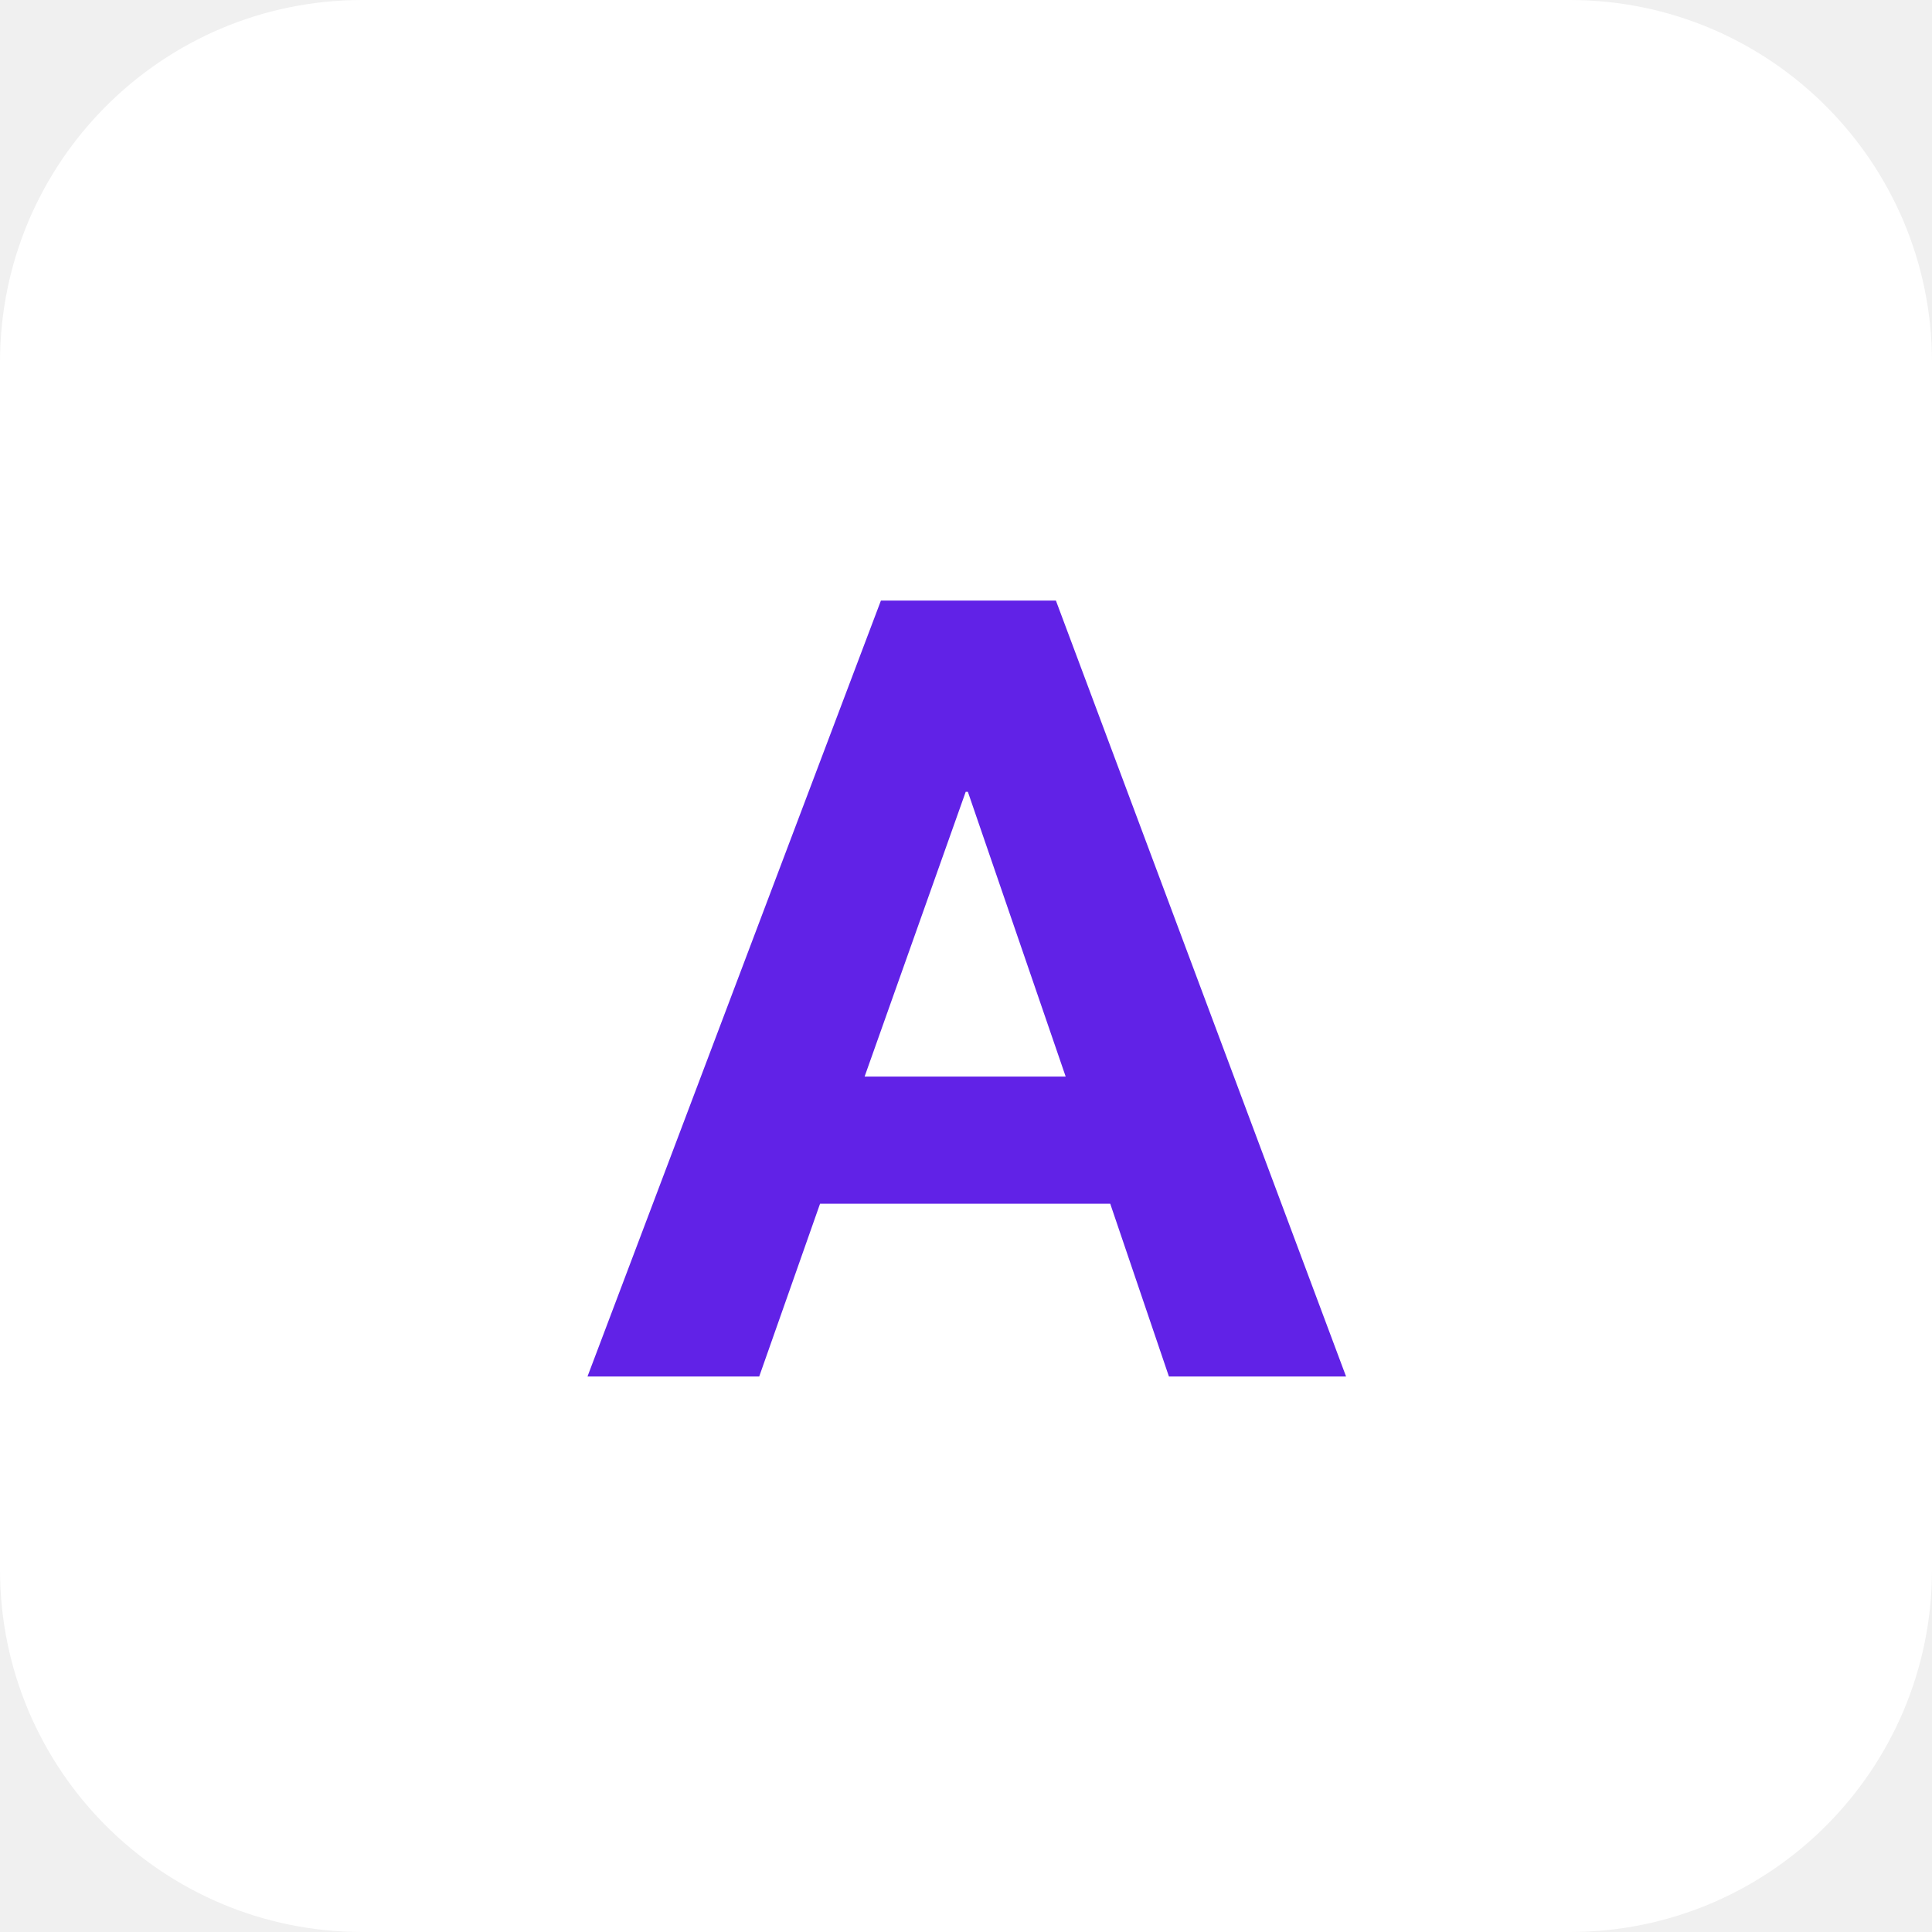
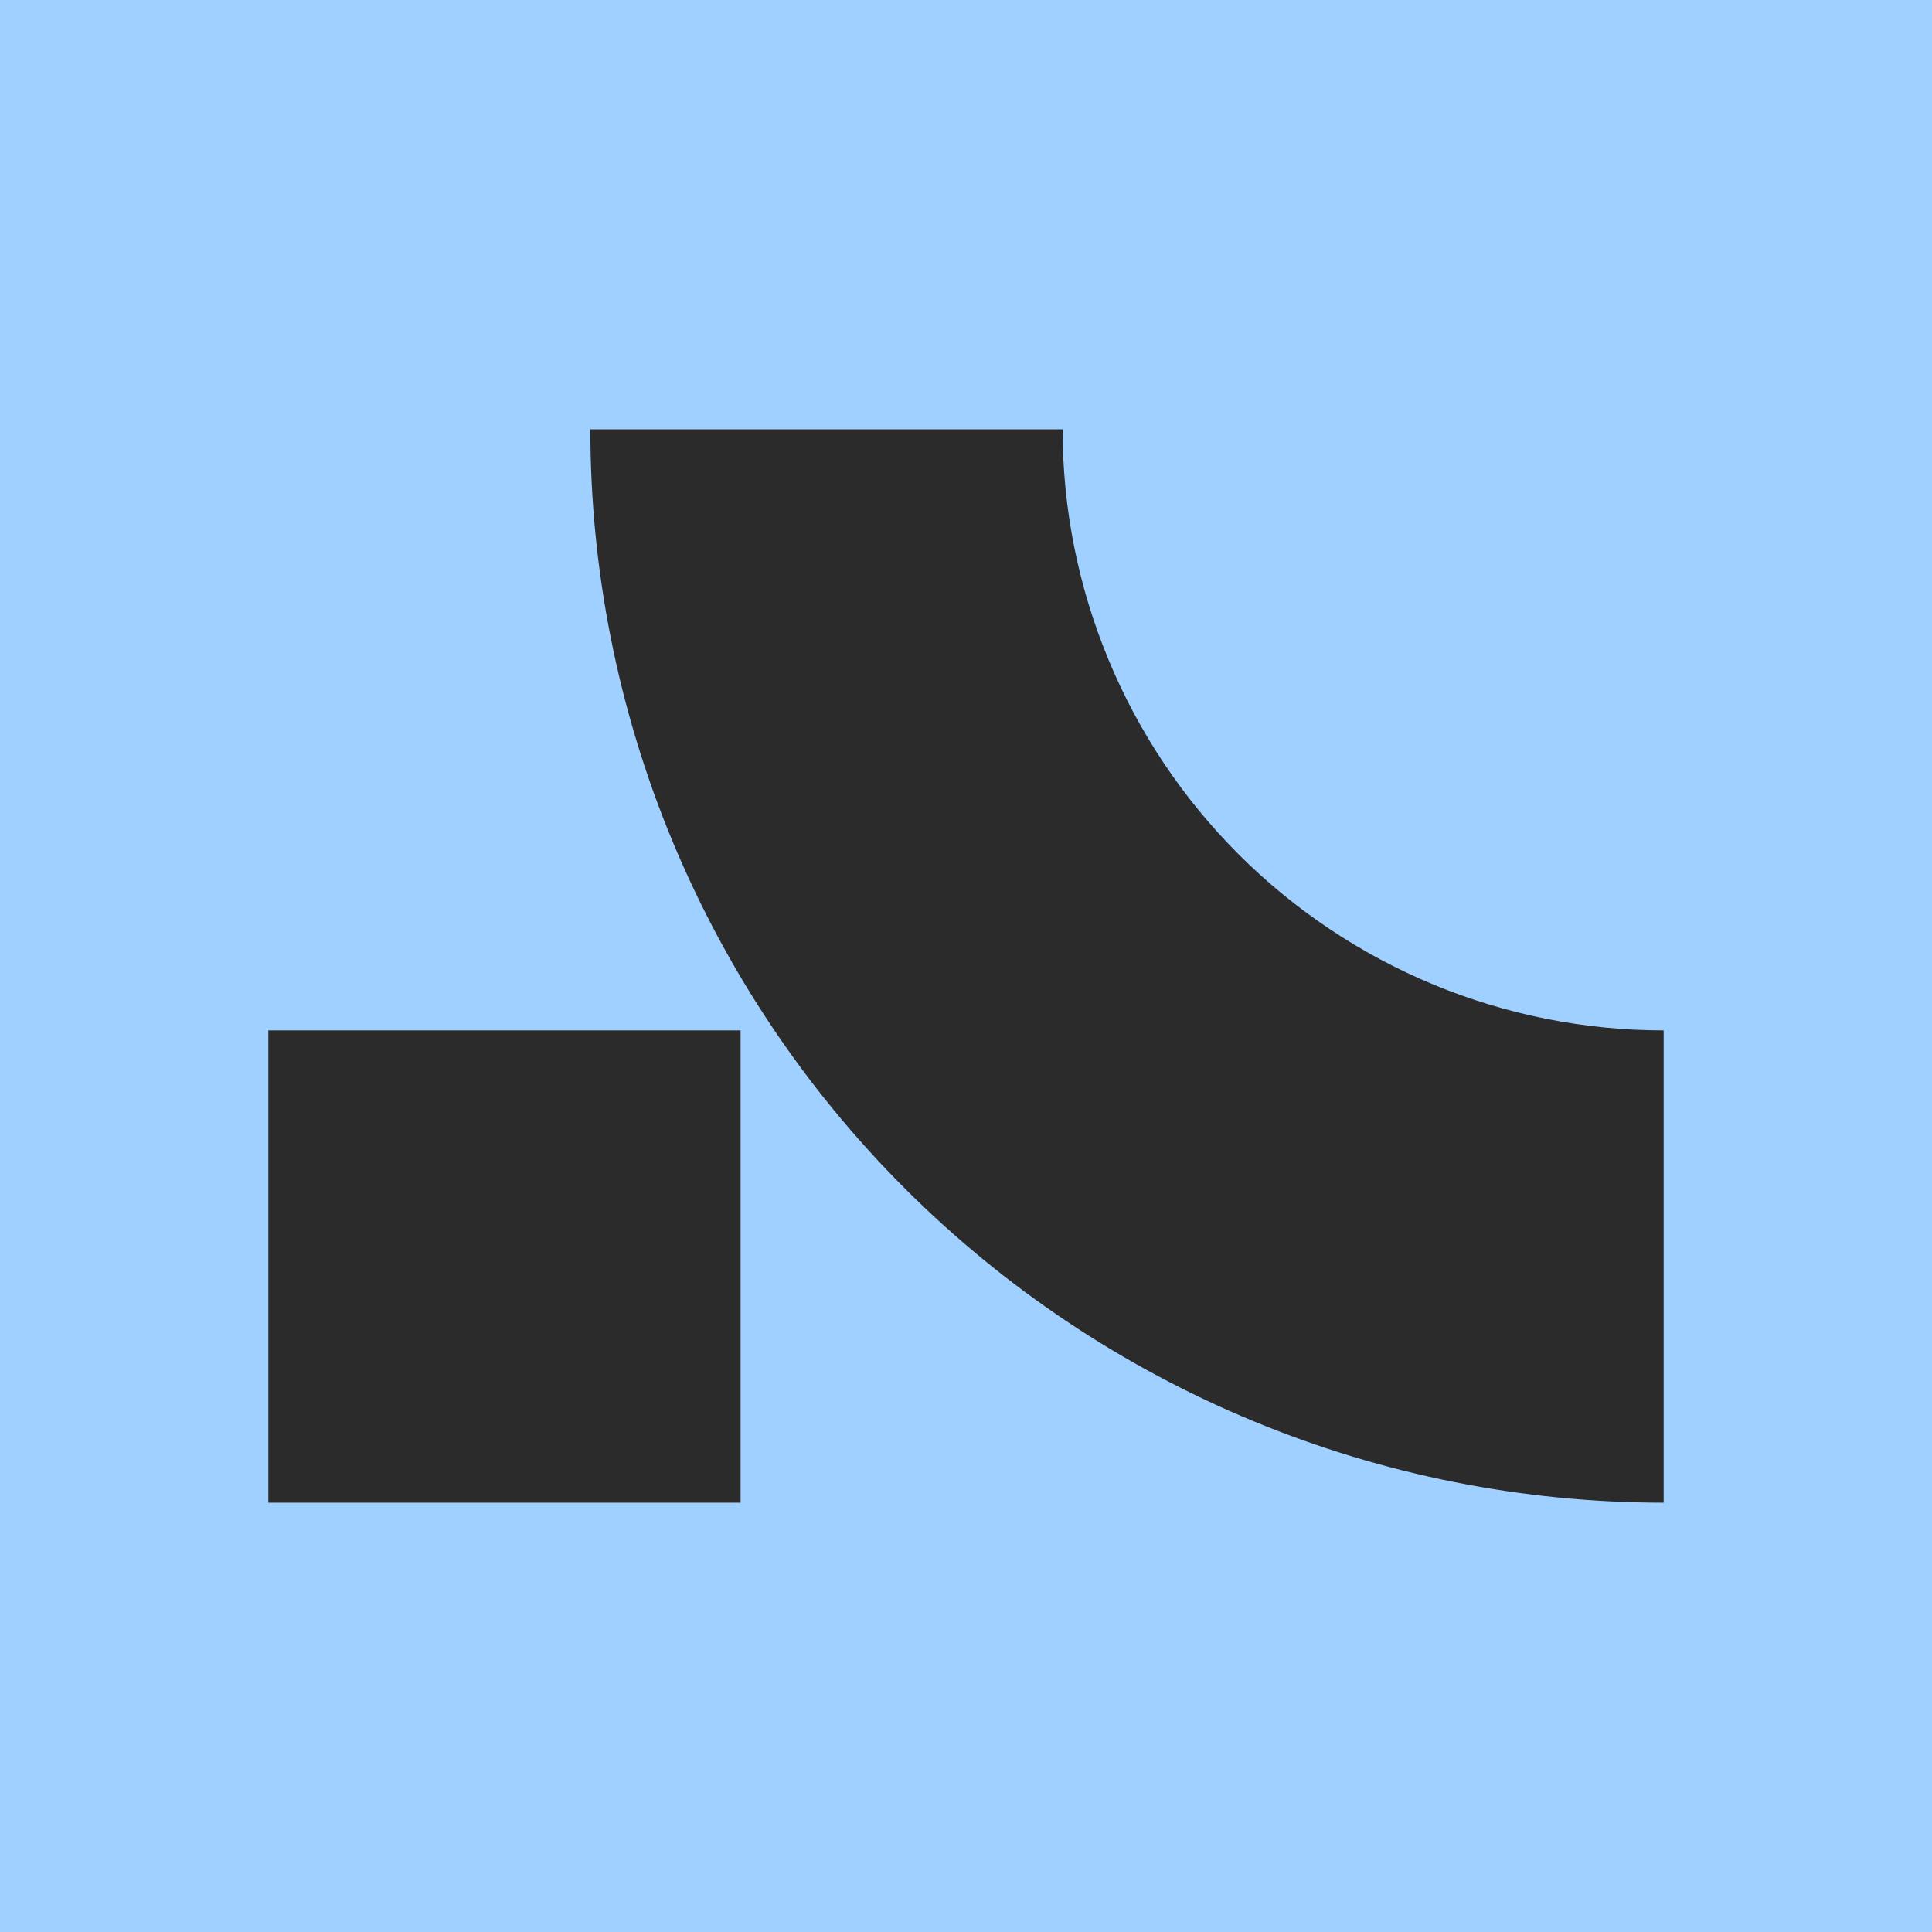
- <svg xmlns="http://www.w3.org/2000/svg" width="128" height="128" viewBox="0 0 128 128" fill="none">
-   <rect width="128" height="128" rx="24" fill="white" />
-   <path d="M57.283 71.324H70.603L64.124 52.46H63.98L57.283 71.324ZM58.364 39.788H69.956L89.18 91.196H77.444L73.555 79.748H54.331L50.3 91.196H38.923L58.364 39.788Z" fill="#6122E7" />
+ <svg xmlns="http://www.w3.org/2000/svg" width="64" height="64" viewBox="0 0 64 64" fill="none">
+   <rect width="64" height="64" fill="#A0D0FF" />
+   <path d="M55.111 49.778C50.442 49.778 45.819 48.858 41.505 47.071C37.191 45.284 33.271 42.665 29.97 39.364C26.668 36.062 24.049 32.142 22.262 27.829C20.475 23.515 19.556 18.891 19.556 14.222L35.2 14.222C35.2 16.837 35.715 19.426 36.716 21.842C37.716 24.258 39.183 26.453 41.032 28.302C42.881 30.15 45.076 31.617 47.492 32.618C49.907 33.618 52.496 34.133 55.111 34.133V49.778Z" fill="#2B2B2B" />
+   <path d="M8.889 34.133H24.533V49.778H8.889V34.133Z" fill="#2B2B2B" />
</svg>
